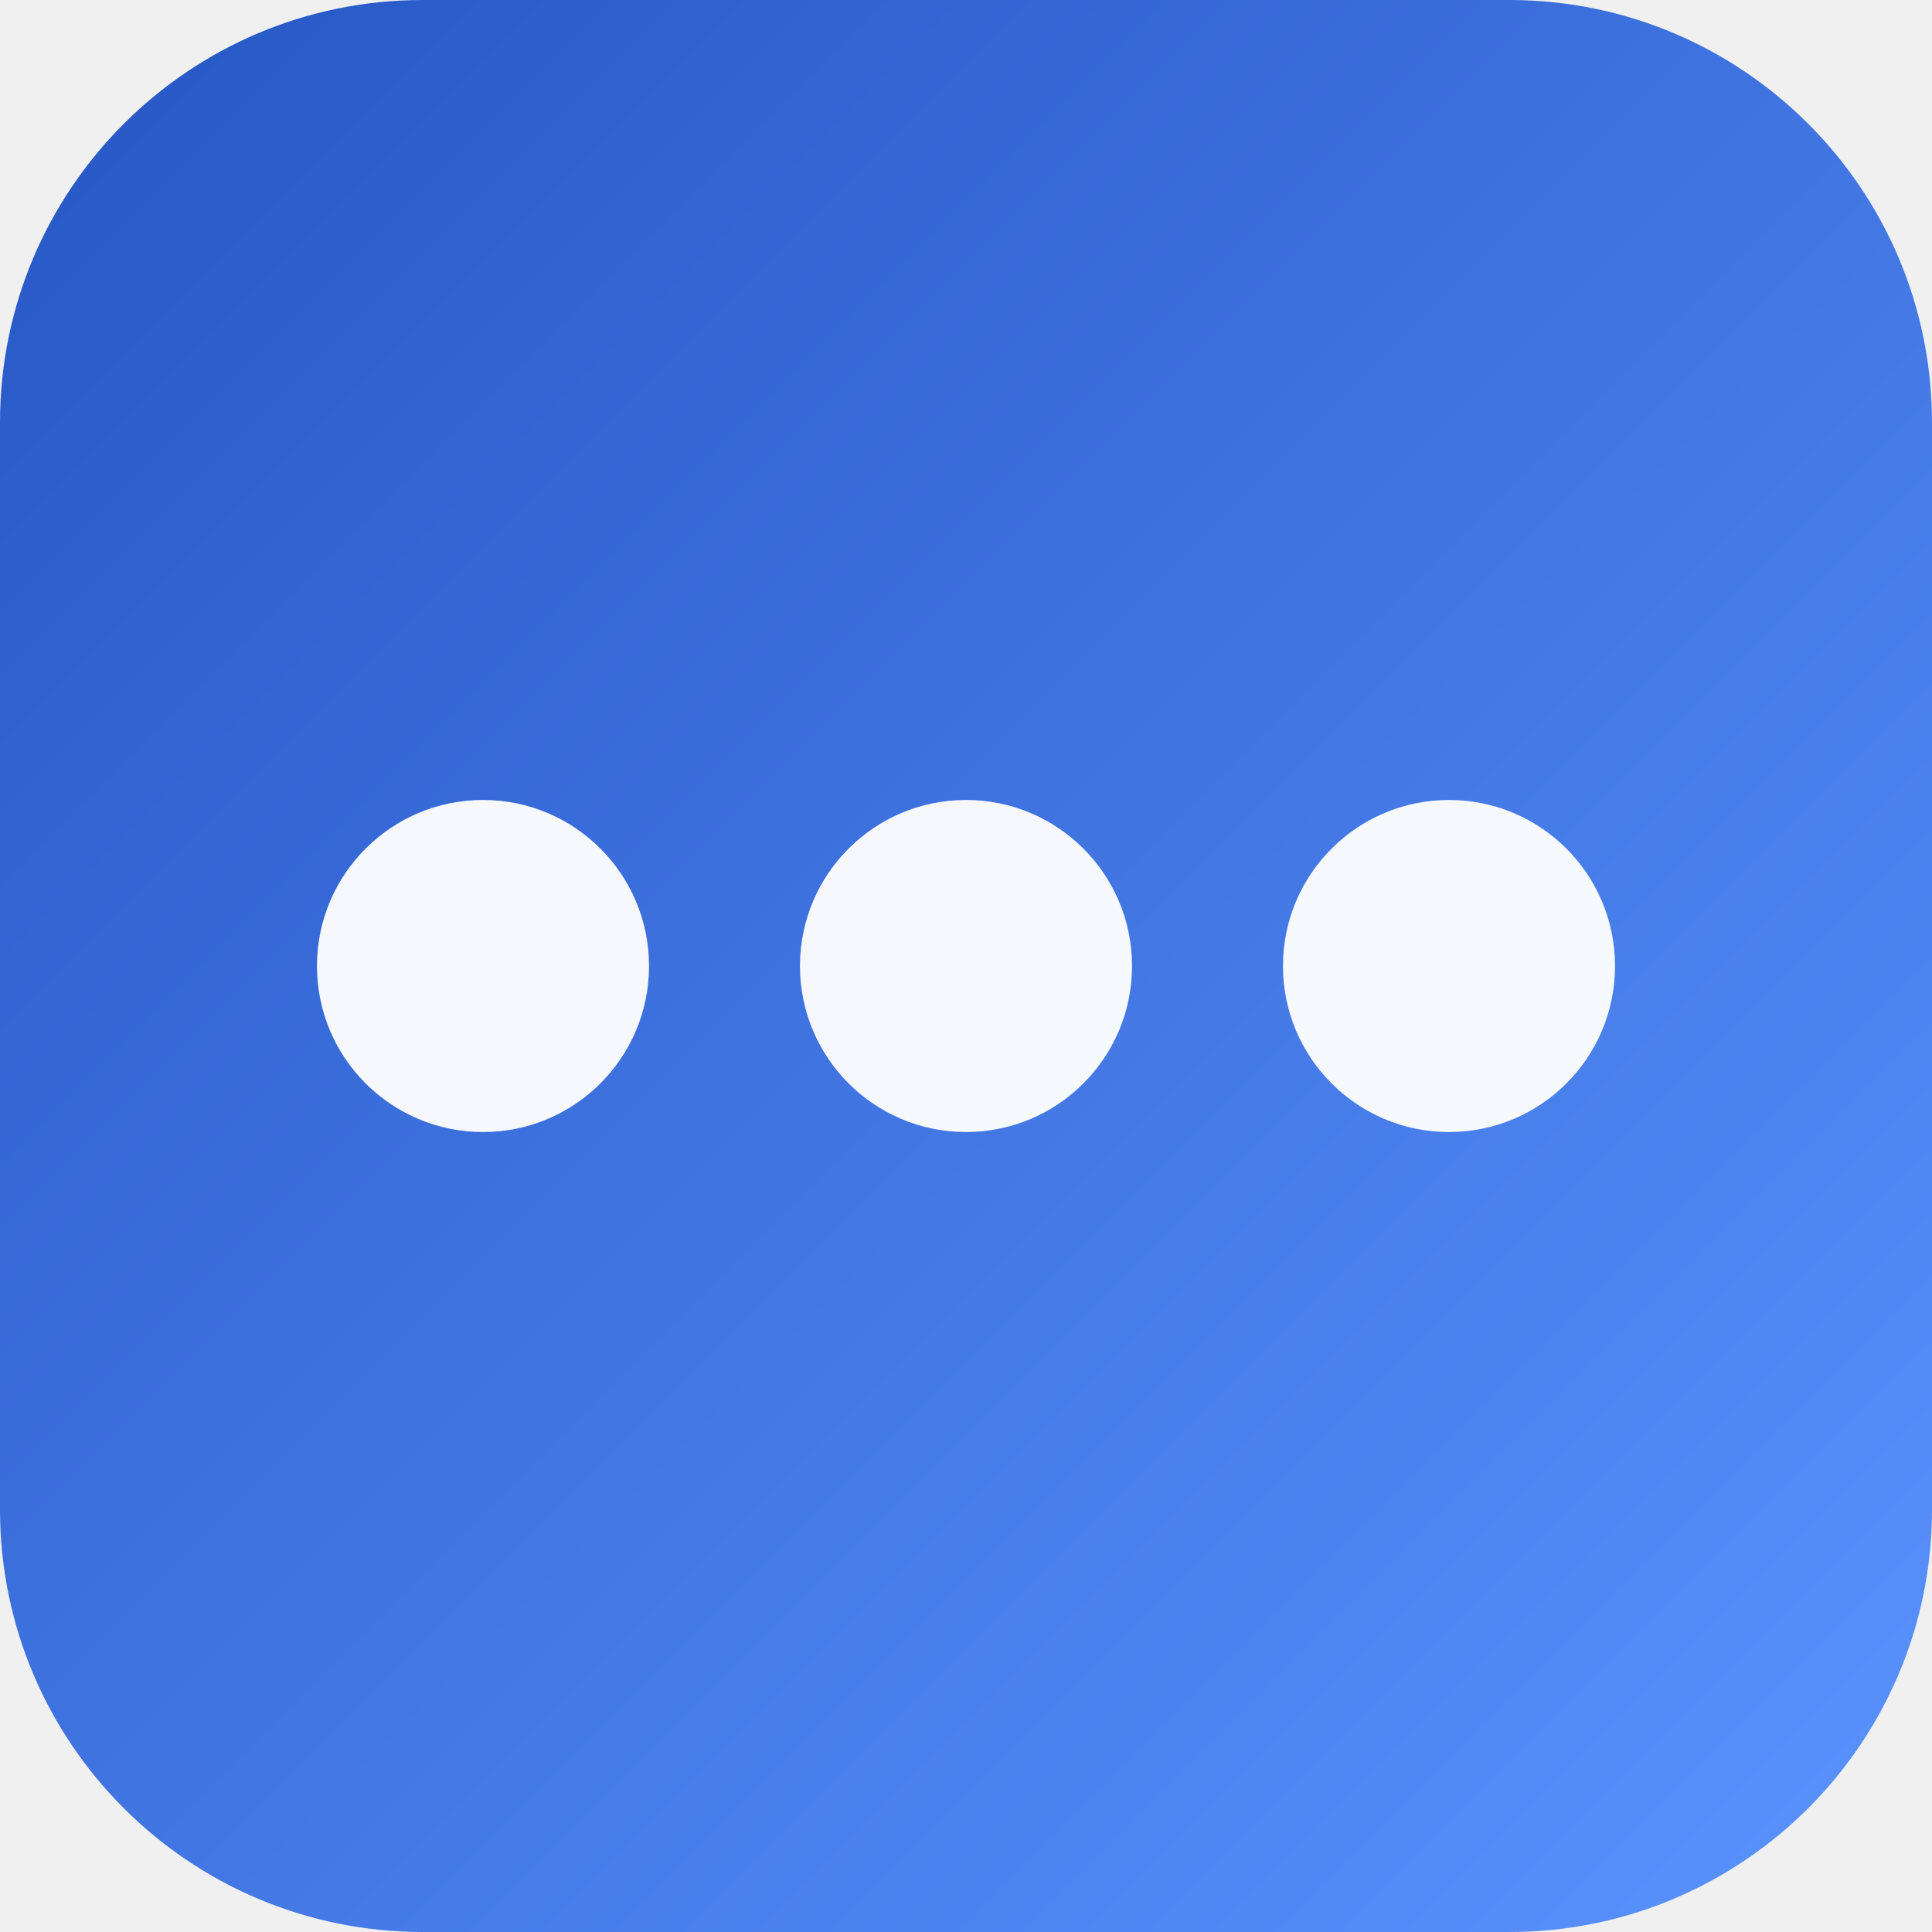
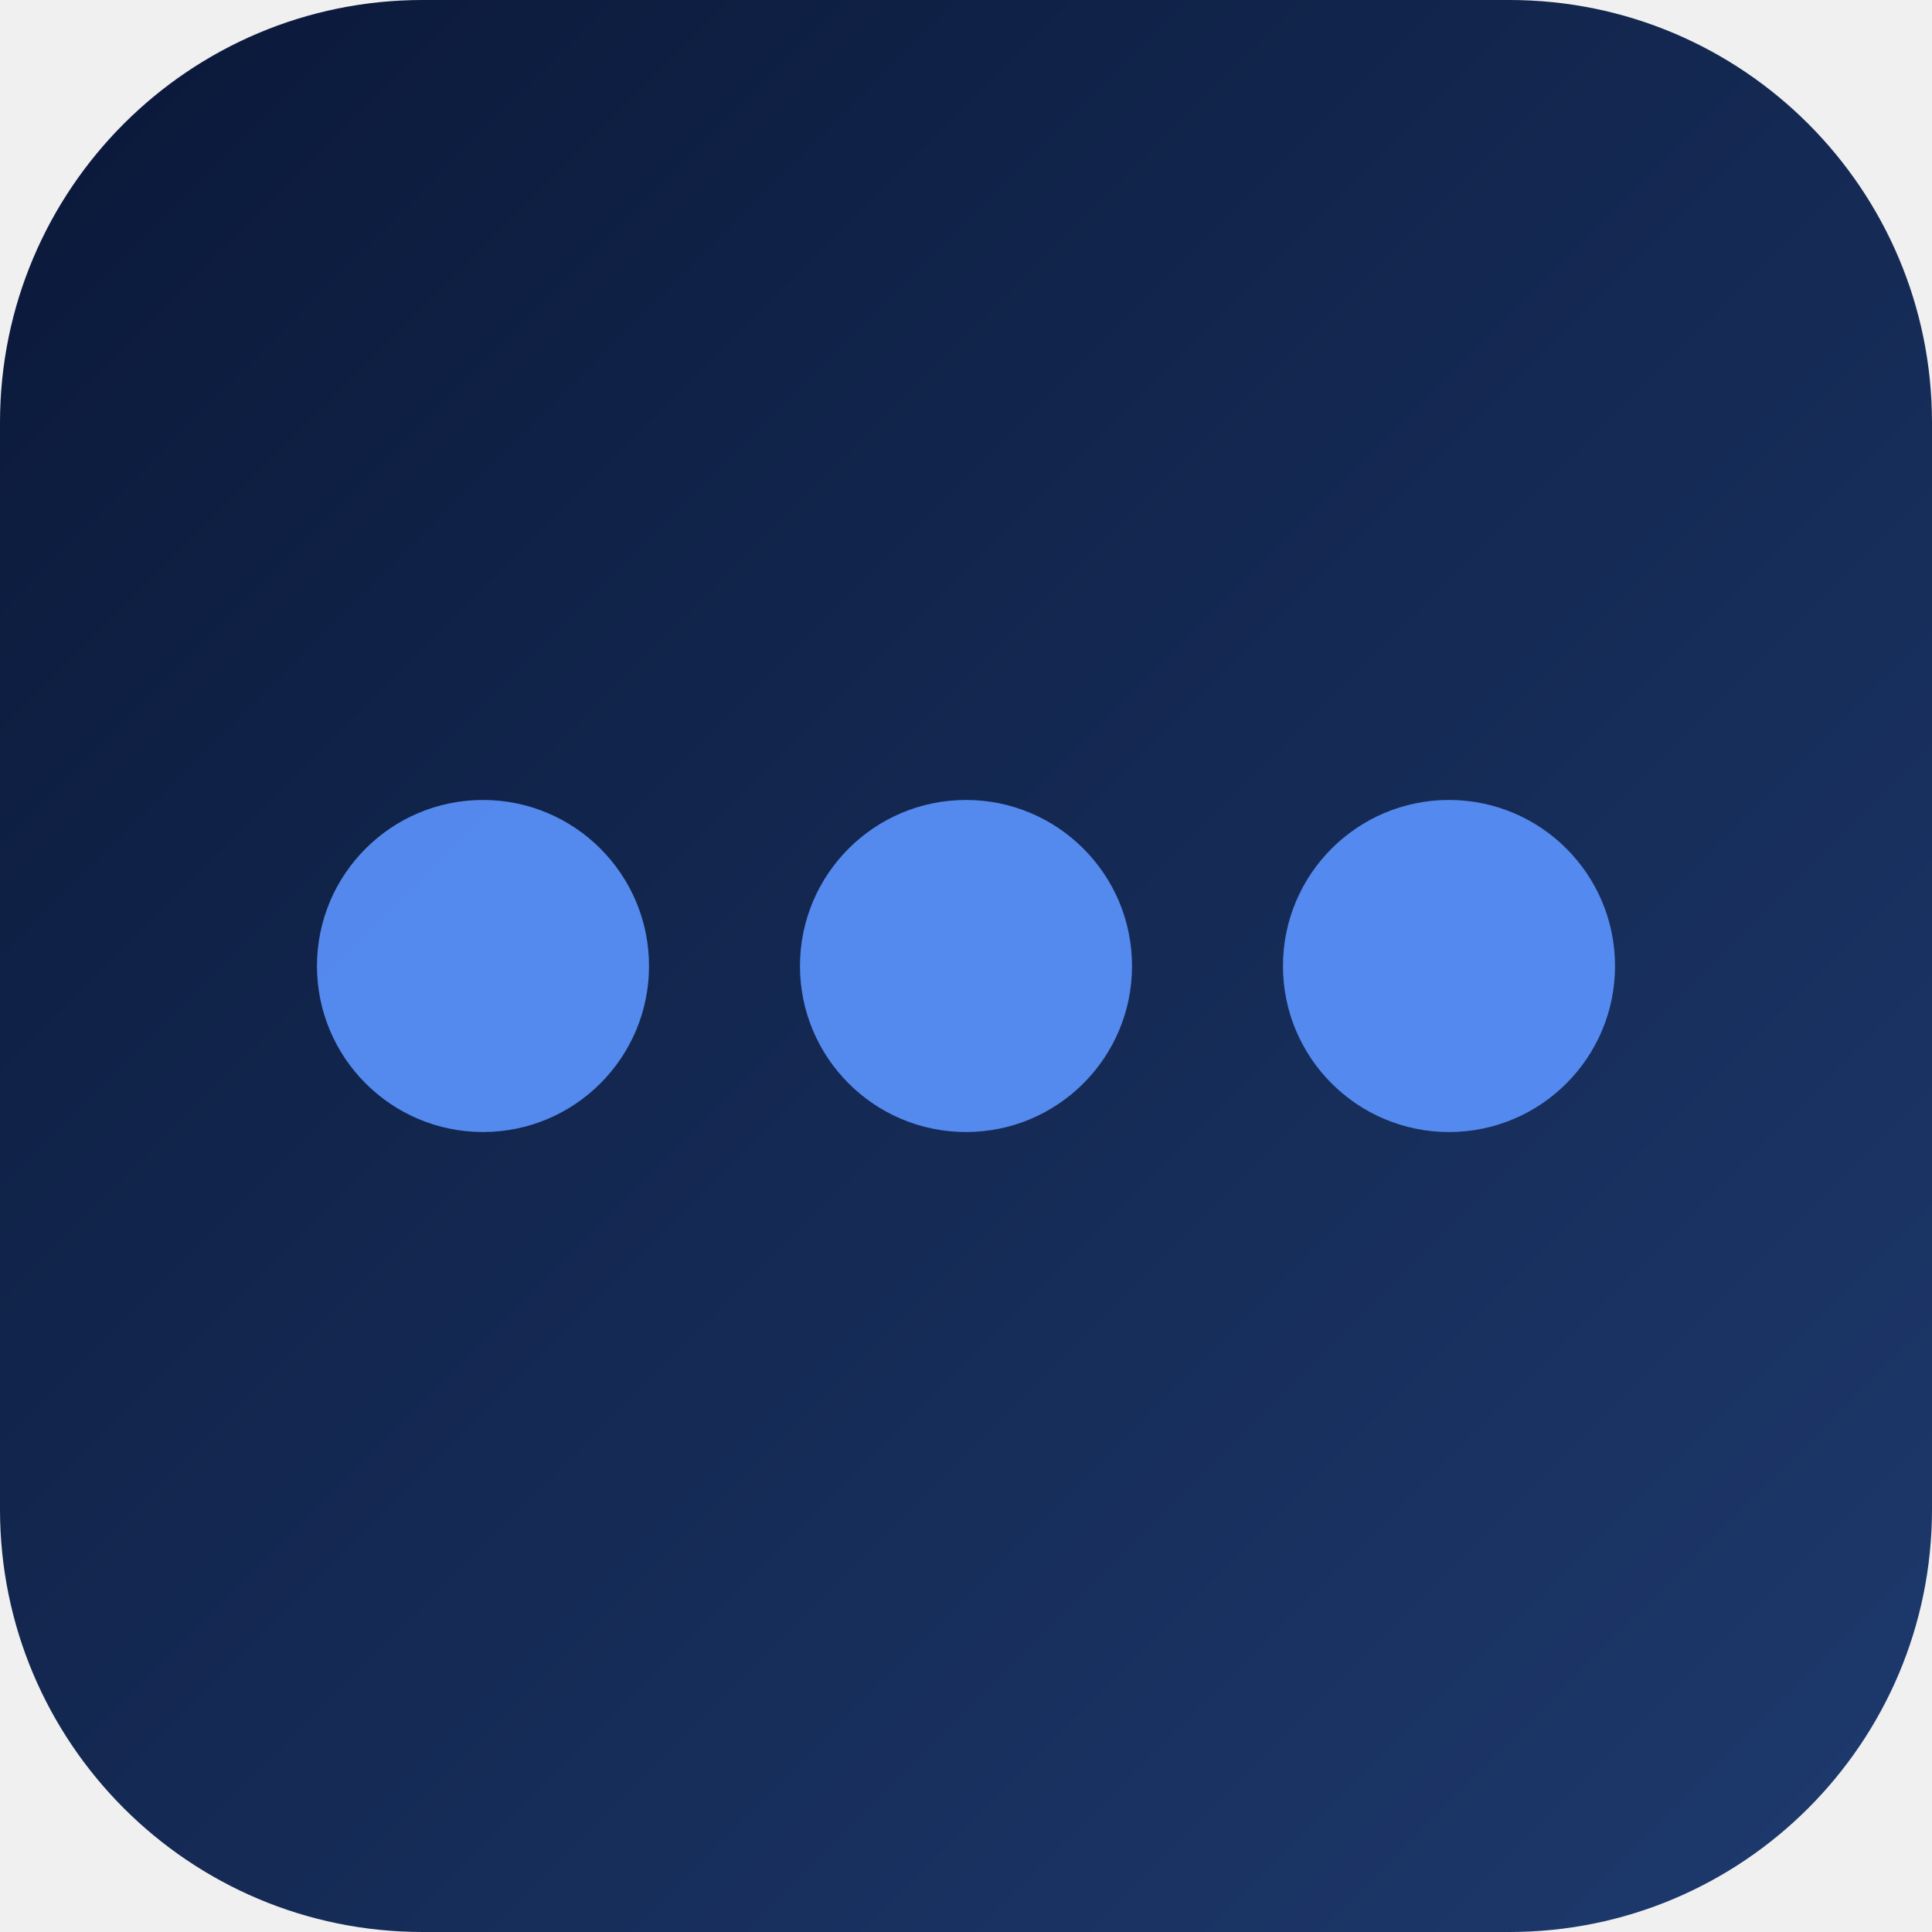
<svg xmlns="http://www.w3.org/2000/svg" width="128" height="128" viewBox="0 0 128 128">
  <defs>
    <linearGradient id="g" x1="0%" y1="0%" x2="100%" y2="100%">
-       <stop offset="0%" stop-color="#2556C4" />
-       <stop offset="100%" stop-color="#5B93FF" />
+       <stop offset="0%" stop-color="#0A1838" />
+       <stop offset="100%" stop-color="#1E3A6E" />
    </linearGradient>
  </defs>
  <rect width="128" height="128" rx="28" fill="url(#g)" />
-   <circle cx="32" cy="64" r="11" fill="white" opacity="0.95" />
-   <circle cx="64" cy="64" r="11" fill="white" opacity="0.95" />
-   <circle cx="96" cy="64" r="11" fill="white" opacity="0.95" />
+   <circle cx="32" cy="64" r="11" fill="#5B93FF" opacity="0.9" />
+   <circle cx="64" cy="64" r="11" fill="#5B93FF" opacity="0.9" />
+   <circle cx="96" cy="64" r="11" fill="#5B93FF" opacity="0.9" />
</svg>
